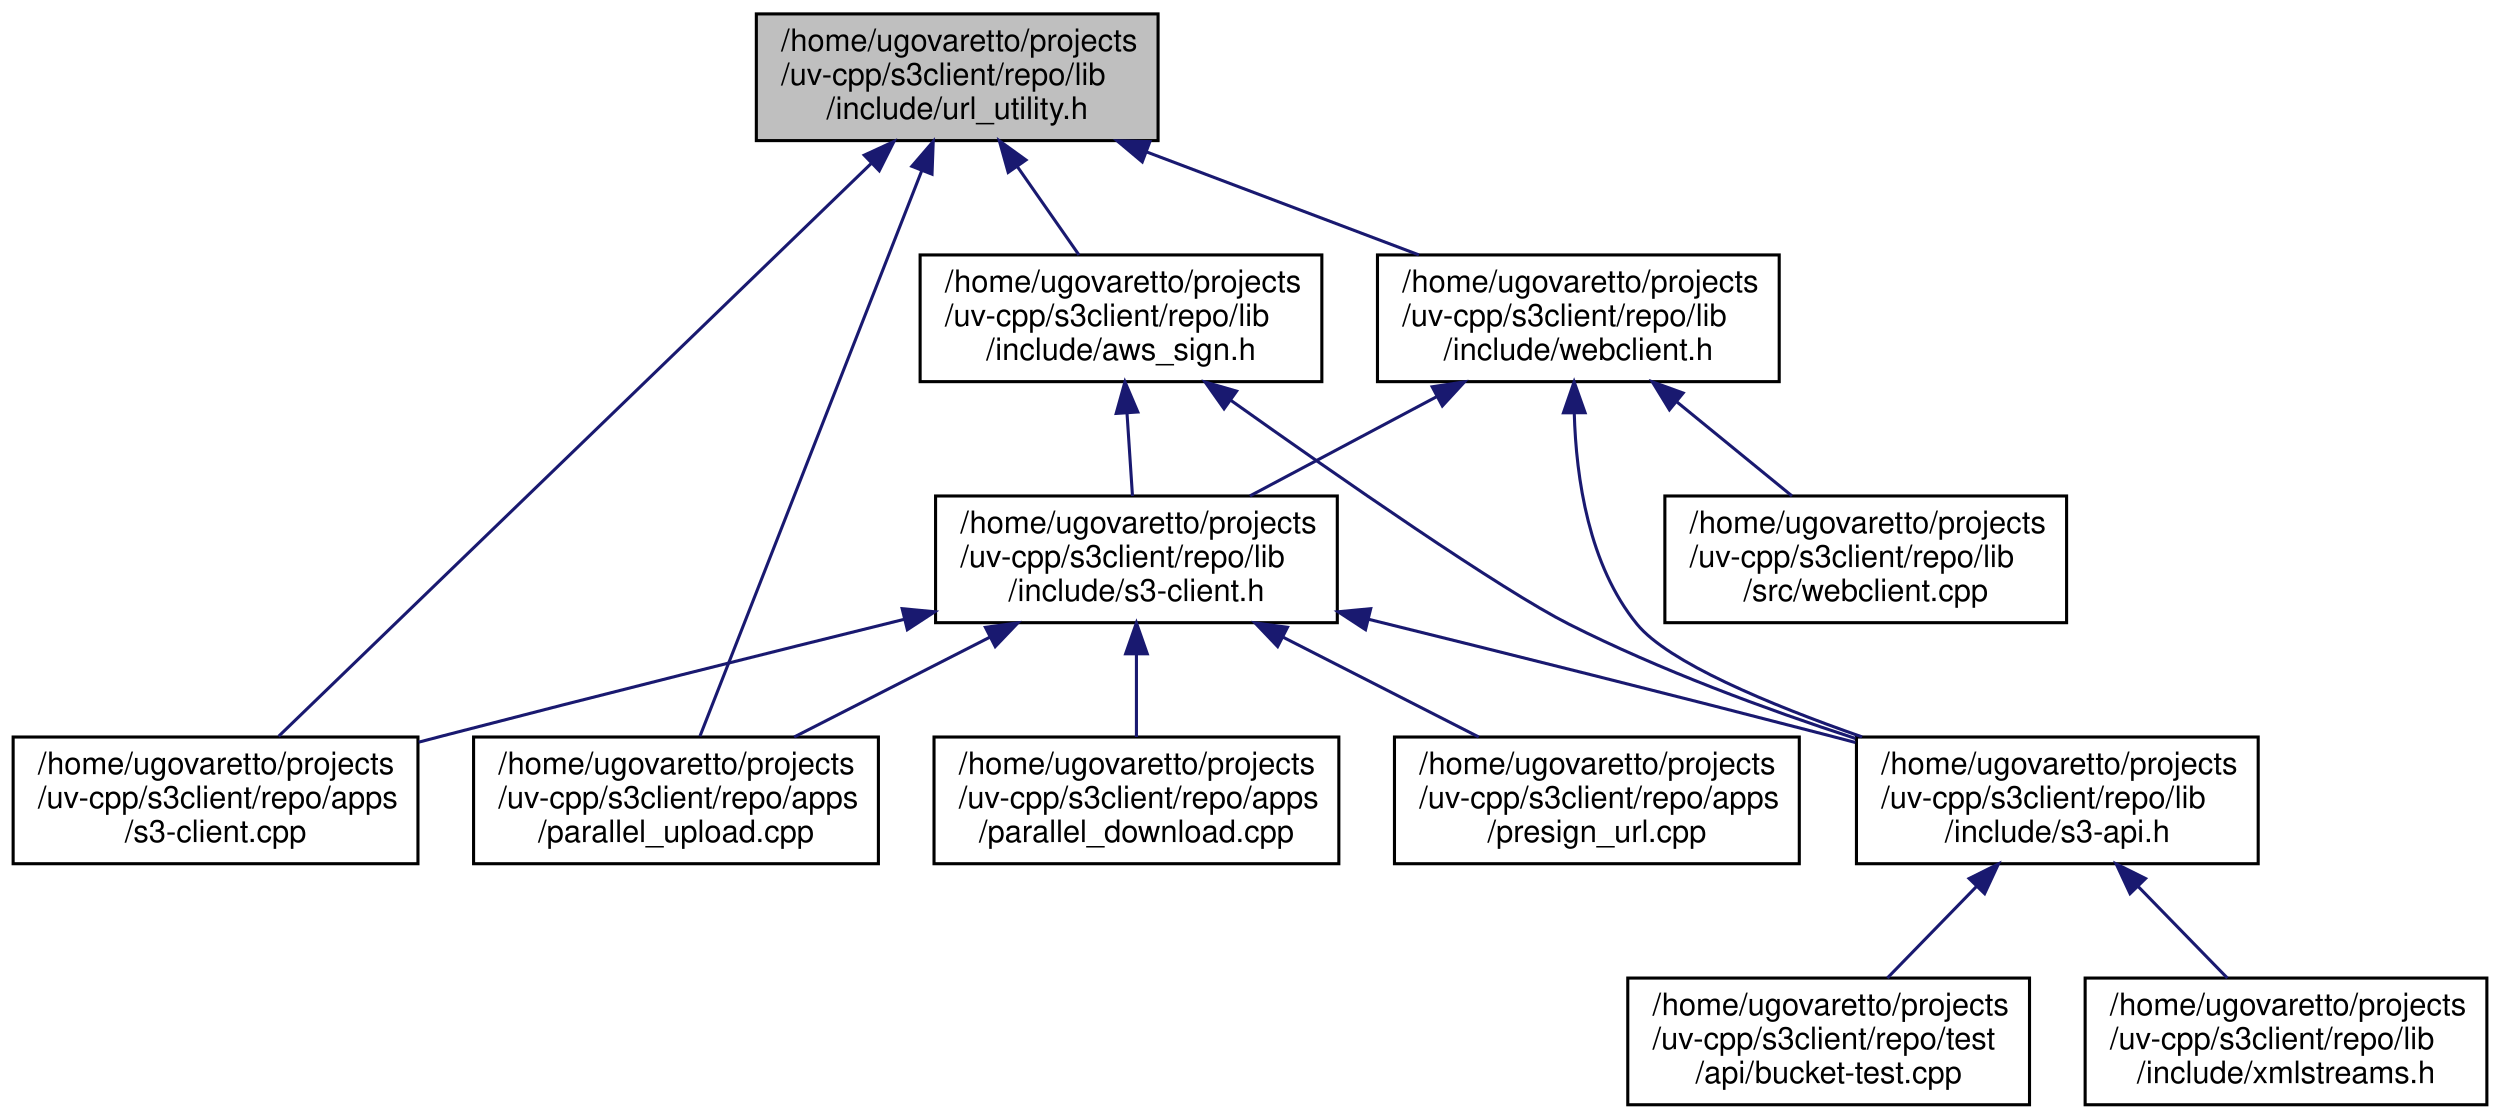
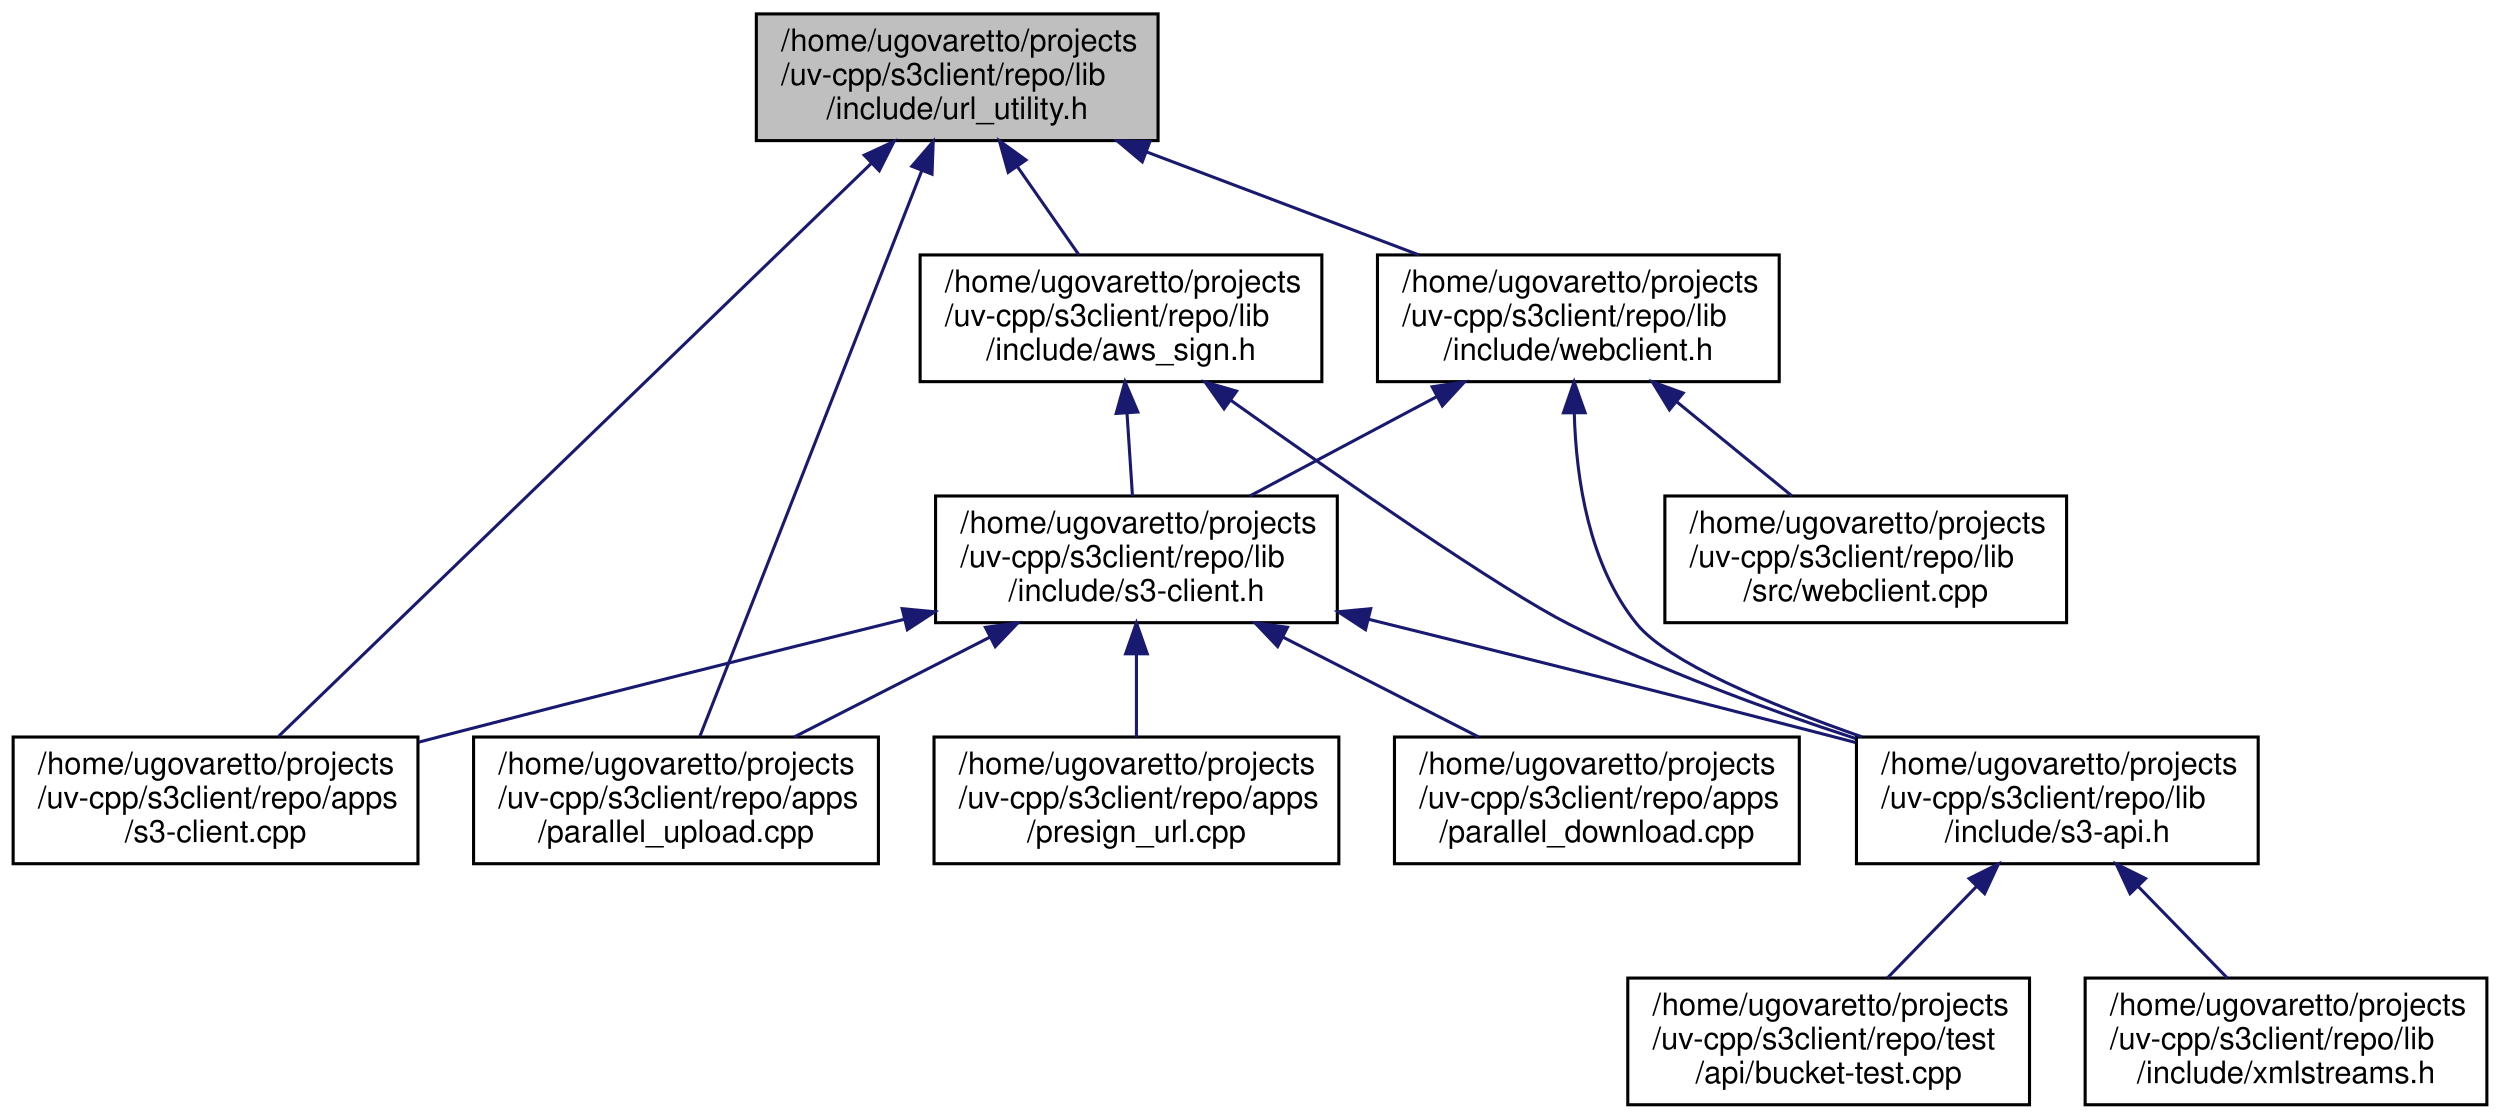
<svg xmlns="http://www.w3.org/2000/svg" xmlns:xlink="http://www.w3.org/1999/xlink" width="809pt" height="362pt" viewBox="0.00 0.00 808.50 362.00">
  <g id="graph0" class="graph" transform="scale(1 1) rotate(0) translate(4 358)">
    <g id="node1" class="node">
      <g id="a_node1">
        <a xlink:title="Internal utility functions to process and parse text and URLs and create S3 signature keys.">
          <polygon fill="#bfbfbf" stroke="black" points="240.5,-312.5 240.5,-353.5 370.5,-353.5 370.5,-312.5 240.5,-312.5" />
          <text text-anchor="start" x="248.5" y="-341.5" font-family="Helvetica,sans-Serif" font-size="10.00">/home/ugovaretto/projects</text>
          <text text-anchor="start" x="248.5" y="-330.5" font-family="Helvetica,sans-Serif" font-size="10.00">/uv-cpp/s3client/repo/lib</text>
          <text text-anchor="middle" x="305.5" y="-319.5" font-family="Helvetica,sans-Serif" font-size="10.00">/include/url_utility.h</text>
        </a>
      </g>
    </g>
    <g id="node2" class="node">
      <g id="a_node2">
        <a xlink:href="apps_2s3-client_8cpp.html" target="_top" xlink:title="Send S3v4-signed requests to S3 andpoint and print raw responses.">
          <polygon fill="none" stroke="black" points="0,-78.5 0,-119.5 131,-119.5 131,-78.5 0,-78.5" />
          <text text-anchor="start" x="8" y="-107.5" font-family="Helvetica,sans-Serif" font-size="10.00">/home/ugovaretto/projects</text>
          <text text-anchor="start" x="8" y="-96.5" font-family="Helvetica,sans-Serif" font-size="10.00">/uv-cpp/s3client/repo/apps</text>
          <text text-anchor="middle" x="65.5" y="-85.5" font-family="Helvetica,sans-Serif" font-size="10.00">/s3-client.cpp</text>
        </a>
      </g>
    </g>
    <g id="edge1" class="edge">
      <path fill="none" stroke="midnightblue" d="M277.66,-305.09C228.84,-257.89 128.9,-161.29 85.91,-119.73" />
      <polygon fill="midnightblue" stroke="midnightblue" points="275.42,-307.79 285.04,-312.22 280.28,-302.75 275.42,-307.79" />
    </g>
    <g id="node3" class="node">
      <g id="a_node3">
        <a xlink:href="parallel__upload_8cpp.html" target="_top" xlink:title="Parallel upload to S3 service.">
          <polygon fill="none" stroke="black" points="149,-78.5 149,-119.5 280,-119.5 280,-78.5 149,-78.5" />
          <text text-anchor="start" x="157" y="-107.5" font-family="Helvetica,sans-Serif" font-size="10.00">/home/ugovaretto/projects</text>
          <text text-anchor="start" x="157" y="-96.5" font-family="Helvetica,sans-Serif" font-size="10.00">/uv-cpp/s3client/repo/apps</text>
          <text text-anchor="middle" x="214.5" y="-85.5" font-family="Helvetica,sans-Serif" font-size="10.00">/parallel_upload.cpp</text>
        </a>
      </g>
    </g>
    <g id="edge2" class="edge">
      <path fill="none" stroke="midnightblue" d="M294.01,-302.72C275.19,-254.73 238.27,-160.61 222.24,-119.73" />
      <polygon fill="midnightblue" stroke="midnightblue" points="290.83,-304.19 297.74,-312.22 297.35,-301.63 290.83,-304.19" />
    </g>
    <g id="node4" class="node">
      <g id="a_node4">
        <a xlink:href="aws__sign_8h.html" target="_top" xlink:title="Public interface to signing URLs and HTTP headers with the S3v4 protocol standard.">
          <polygon fill="none" stroke="black" points="293.5,-234.5 293.5,-275.5 423.5,-275.5 423.5,-234.5 293.5,-234.5" />
          <text text-anchor="start" x="301.5" y="-263.5" font-family="Helvetica,sans-Serif" font-size="10.00">/home/ugovaretto/projects</text>
          <text text-anchor="start" x="301.5" y="-252.5" font-family="Helvetica,sans-Serif" font-size="10.00">/uv-cpp/s3client/repo/lib</text>
          <text text-anchor="middle" x="358.5" y="-241.5" font-family="Helvetica,sans-Serif" font-size="10.00">/include/aws_sign.h</text>
        </a>
      </g>
    </g>
    <g id="edge3" class="edge">
      <path fill="none" stroke="midnightblue" d="M324.99,-304.05C331.61,-294.57 338.84,-284.18 344.9,-275.51" />
      <polygon fill="midnightblue" stroke="midnightblue" points="322,-302.22 319.15,-312.43 327.74,-306.23 322,-302.22" />
    </g>
    <g id="node11" class="node">
      <g id="a_node11">
        <a xlink:href="webclient_8h.html" target="_top" xlink:title="declaration of WebClient class wrapping libcurl to send web requests.">
          <polygon fill="none" stroke="black" points="441.5,-234.5 441.5,-275.5 571.5,-275.5 571.5,-234.5 441.5,-234.5" />
          <text text-anchor="start" x="449.5" y="-263.5" font-family="Helvetica,sans-Serif" font-size="10.00">/home/ugovaretto/projects</text>
          <text text-anchor="start" x="449.5" y="-252.5" font-family="Helvetica,sans-Serif" font-size="10.00">/uv-cpp/s3client/repo/lib</text>
          <text text-anchor="middle" x="506.5" y="-241.5" font-family="Helvetica,sans-Serif" font-size="10.00">/include/webclient.h</text>
        </a>
      </g>
    </g>
    <g id="edge13" class="edge">
      <path fill="none" stroke="midnightblue" d="M366.63,-308.89C394.84,-298.22 427.98,-285.69 454.91,-275.51" />
      <polygon fill="midnightblue" stroke="midnightblue" points="365.38,-305.62 357.26,-312.43 367.85,-312.17 365.38,-305.62" />
    </g>
    <g id="node5" class="node">
      <g id="a_node5">
        <a xlink:href="s3-client_8h.html" target="_top" xlink:title="declaration of functions and data types for sending S3 requests, signing URLs and downloading and upl...">
          <polygon fill="none" stroke="black" points="298.5,-156.5 298.5,-197.5 428.5,-197.5 428.5,-156.5 298.5,-156.5" />
          <text text-anchor="start" x="306.5" y="-185.5" font-family="Helvetica,sans-Serif" font-size="10.00">/home/ugovaretto/projects</text>
          <text text-anchor="start" x="306.5" y="-174.5" font-family="Helvetica,sans-Serif" font-size="10.00">/uv-cpp/s3client/repo/lib</text>
          <text text-anchor="middle" x="363.5" y="-163.5" font-family="Helvetica,sans-Serif" font-size="10.00">/include/s3-client.h</text>
        </a>
      </g>
    </g>
    <g id="edge4" class="edge">
      <path fill="none" stroke="midnightblue" d="M360.45,-224.3C361.05,-215.3 361.68,-205.65 362.22,-197.51" />
      <polygon fill="midnightblue" stroke="midnightblue" points="356.95,-224.22 359.79,-234.43 363.94,-224.68 356.95,-224.22" />
    </g>
    <g id="node8" class="node">
      <g id="a_node8">
        <a xlink:href="s3-api_8h.html" target="_top" xlink:title="declarations of S3Api class.">
          <polygon fill="none" stroke="black" points="596.5,-78.5 596.5,-119.5 726.5,-119.5 726.5,-78.5 596.5,-78.5" />
          <text text-anchor="start" x="604.5" y="-107.5" font-family="Helvetica,sans-Serif" font-size="10.00">/home/ugovaretto/projects</text>
          <text text-anchor="start" x="604.5" y="-96.5" font-family="Helvetica,sans-Serif" font-size="10.00">/uv-cpp/s3client/repo/lib</text>
          <text text-anchor="middle" x="661.5" y="-85.5" font-family="Helvetica,sans-Serif" font-size="10.00">/include/s3-api.h</text>
        </a>
      </g>
    </g>
    <g id="edge12" class="edge">
      <path fill="none" stroke="midnightblue" d="M393.9,-228.56C429.29,-203.39 481.53,-167.09 503.5,-156 532.86,-141.18 567.08,-128.53 596.16,-119.03" />
      <polygon fill="midnightblue" stroke="midnightblue" points="391.85,-225.72 385.73,-234.37 395.91,-231.42 391.85,-225.72" />
    </g>
-     <g id="edge5" class="edge">
+     <g id="edge7" class="edge">
      <path fill="none" stroke="midnightblue" d="M288.3,-157.58C244.78,-146.82 188.99,-132.87 139.5,-120 136.8,-119.3 134.04,-118.57 131.25,-117.84" />
      <polygon fill="midnightblue" stroke="midnightblue" points="287.69,-161.03 298.23,-160.03 289.37,-154.24 287.69,-161.03" />
    </g>
    <g id="edge8" class="edge">
      <path fill="none" stroke="midnightblue" d="M315.99,-151.77C295.57,-141.35 272.01,-129.34 252.74,-119.51" />
      <polygon fill="midnightblue" stroke="midnightblue" points="314.63,-155 325.13,-156.43 317.81,-148.77 314.63,-155" />
    </g>
    <g id="node6" class="node">
      <g id="a_node6">
-         <a xlink:href="parallel__download_8cpp.html" target="_top" xlink:title="Parallel object download download from S3 service.">
+         <a xlink:href="presign__url_8cpp.html" target="_top" xlink:title="Presign URL.">
          <polygon fill="none" stroke="black" points="298,-78.5 298,-119.5 429,-119.5 429,-78.5 298,-78.5" />
          <text text-anchor="start" x="306" y="-107.5" font-family="Helvetica,sans-Serif" font-size="10.00">/home/ugovaretto/projects</text>
          <text text-anchor="start" x="306" y="-96.5" font-family="Helvetica,sans-Serif" font-size="10.00">/uv-cpp/s3client/repo/apps</text>
-           <text text-anchor="middle" x="363.5" y="-85.5" font-family="Helvetica,sans-Serif" font-size="10.00">/parallel_download.cpp</text>
+           <text text-anchor="middle" x="363.5" y="-85.5" font-family="Helvetica,sans-Serif" font-size="10.00">/presign_url.cpp</text>
        </a>
      </g>
    </g>
-     <g id="edge6" class="edge">
+     <g id="edge5" class="edge">
      <path fill="none" stroke="midnightblue" d="M363.5,-146.3C363.5,-137.3 363.5,-127.65 363.5,-119.51" />
      <polygon fill="midnightblue" stroke="midnightblue" points="360,-146.43 363.5,-156.43 367,-146.43 360,-146.43" />
    </g>
    <g id="node7" class="node">
      <g id="a_node7">
-         <a xlink:href="presign__url_8cpp.html" target="_top" xlink:title="Presign URL.">
+         <a xlink:href="parallel__download_8cpp.html" target="_top" xlink:title="Parallel object download download from S3 service.">
          <polygon fill="none" stroke="black" points="447,-78.5 447,-119.5 578,-119.5 578,-78.5 447,-78.5" />
          <text text-anchor="start" x="455" y="-107.5" font-family="Helvetica,sans-Serif" font-size="10.00">/home/ugovaretto/projects</text>
          <text text-anchor="start" x="455" y="-96.5" font-family="Helvetica,sans-Serif" font-size="10.00">/uv-cpp/s3client/repo/apps</text>
-           <text text-anchor="middle" x="512.5" y="-85.5" font-family="Helvetica,sans-Serif" font-size="10.00">/presign_url.cpp</text>
+           <text text-anchor="middle" x="512.5" y="-85.5" font-family="Helvetica,sans-Serif" font-size="10.00">/parallel_download.cpp</text>
        </a>
      </g>
    </g>
-     <g id="edge7" class="edge">
+     <g id="edge6" class="edge">
      <path fill="none" stroke="midnightblue" d="M411.01,-151.77C431.43,-141.35 454.99,-129.34 474.26,-119.51" />
      <polygon fill="midnightblue" stroke="midnightblue" points="409.19,-148.77 401.87,-156.43 412.37,-155 409.19,-148.77" />
    </g>
    <g id="edge9" class="edge">
      <path fill="none" stroke="midnightblue" d="M438.7,-157.58C482.22,-146.82 538.01,-132.87 587.5,-120 590.33,-119.26 593.23,-118.5 596.15,-117.73" />
      <polygon fill="midnightblue" stroke="midnightblue" points="437.63,-154.24 428.77,-160.03 439.31,-161.03 437.63,-154.24" />
    </g>
    <g id="node9" class="node">
      <g id="a_node9">
        <a xlink:href="bucket-test_8cpp.html" target="_top" xlink:title="bucket tests">
          <polygon fill="none" stroke="black" points="522.5,-0.5 522.5,-41.5 652.5,-41.5 652.5,-0.5 522.5,-0.5" />
          <text text-anchor="start" x="530.5" y="-29.5" font-family="Helvetica,sans-Serif" font-size="10.00">/home/ugovaretto/projects</text>
          <text text-anchor="start" x="530.5" y="-18.5" font-family="Helvetica,sans-Serif" font-size="10.00">/uv-cpp/s3client/repo/test</text>
          <text text-anchor="middle" x="587.5" y="-7.5" font-family="Helvetica,sans-Serif" font-size="10.00">/api/bucket-test.cpp</text>
        </a>
      </g>
    </g>
    <g id="edge10" class="edge">
      <path fill="none" stroke="midnightblue" d="M635.41,-71.2C625.88,-61.42 615.29,-50.54 606.49,-41.51" />
      <polygon fill="midnightblue" stroke="midnightblue" points="632.96,-73.71 642.44,-78.43 637.97,-68.82 632.96,-73.71" />
    </g>
    <g id="node10" class="node">
      <g id="a_node10">
        <a xlink:href="xmlstreams_8h.html" target="_top" xlink:title="xml parser and generator.">
          <polygon fill="none" stroke="black" points="670.5,-0.5 670.5,-41.5 800.5,-41.5 800.5,-0.5 670.5,-0.5" />
          <text text-anchor="start" x="678.5" y="-29.5" font-family="Helvetica,sans-Serif" font-size="10.00">/home/ugovaretto/projects</text>
          <text text-anchor="start" x="678.5" y="-18.5" font-family="Helvetica,sans-Serif" font-size="10.00">/uv-cpp/s3client/repo/lib</text>
          <text text-anchor="middle" x="735.5" y="-7.5" font-family="Helvetica,sans-Serif" font-size="10.00">/include/xmlstreams.h</text>
        </a>
      </g>
    </g>
    <g id="edge11" class="edge">
      <path fill="none" stroke="midnightblue" d="M687.59,-71.2C697.12,-61.42 707.71,-50.54 716.51,-41.51" />
      <polygon fill="midnightblue" stroke="midnightblue" points="685.03,-68.82 680.56,-78.43 690.04,-73.71 685.03,-68.82" />
    </g>
    <g id="edge14" class="edge">
      <path fill="none" stroke="midnightblue" d="M460.64,-229.63C441.1,-219.24 418.61,-207.29 400.2,-197.51" />
      <polygon fill="midnightblue" stroke="midnightblue" points="459.2,-232.83 469.67,-234.43 462.49,-226.64 459.2,-232.83" />
    </g>
    <g id="edge15" class="edge">
      <path fill="none" stroke="midnightblue" d="M505.18,-224.34C505.77,-203.12 509.91,-175.05 525.5,-156 535.53,-143.75 567.75,-130.23 598.31,-119.54" />
      <polygon fill="midnightblue" stroke="midnightblue" points="501.68,-224.42 505.14,-234.43 508.68,-224.45 501.68,-224.42" />
    </g>
    <g id="node12" class="node">
      <g id="a_node12">
        <a xlink:href="webclient_8cpp.html" target="_top" xlink:title="implementation of WebClient class, wrapper around libcurl">
          <polygon fill="none" stroke="black" points="534.5,-156.5 534.5,-197.5 664.5,-197.5 664.5,-156.5 534.5,-156.5" />
          <text text-anchor="start" x="542.5" y="-185.5" font-family="Helvetica,sans-Serif" font-size="10.00">/home/ugovaretto/projects</text>
          <text text-anchor="start" x="542.5" y="-174.5" font-family="Helvetica,sans-Serif" font-size="10.00">/uv-cpp/s3client/repo/lib</text>
          <text text-anchor="middle" x="599.5" y="-163.5" font-family="Helvetica,sans-Serif" font-size="10.00">/src/webclient.cpp</text>
        </a>
      </g>
    </g>
    <g id="edge16" class="edge">
      <path fill="none" stroke="midnightblue" d="M538.24,-228.06C550.48,-218.06 564.25,-206.8 575.63,-197.51" />
      <polygon fill="midnightblue" stroke="midnightblue" points="535.98,-225.39 530.45,-234.43 540.41,-230.81 535.98,-225.39" />
    </g>
  </g>
</svg>
